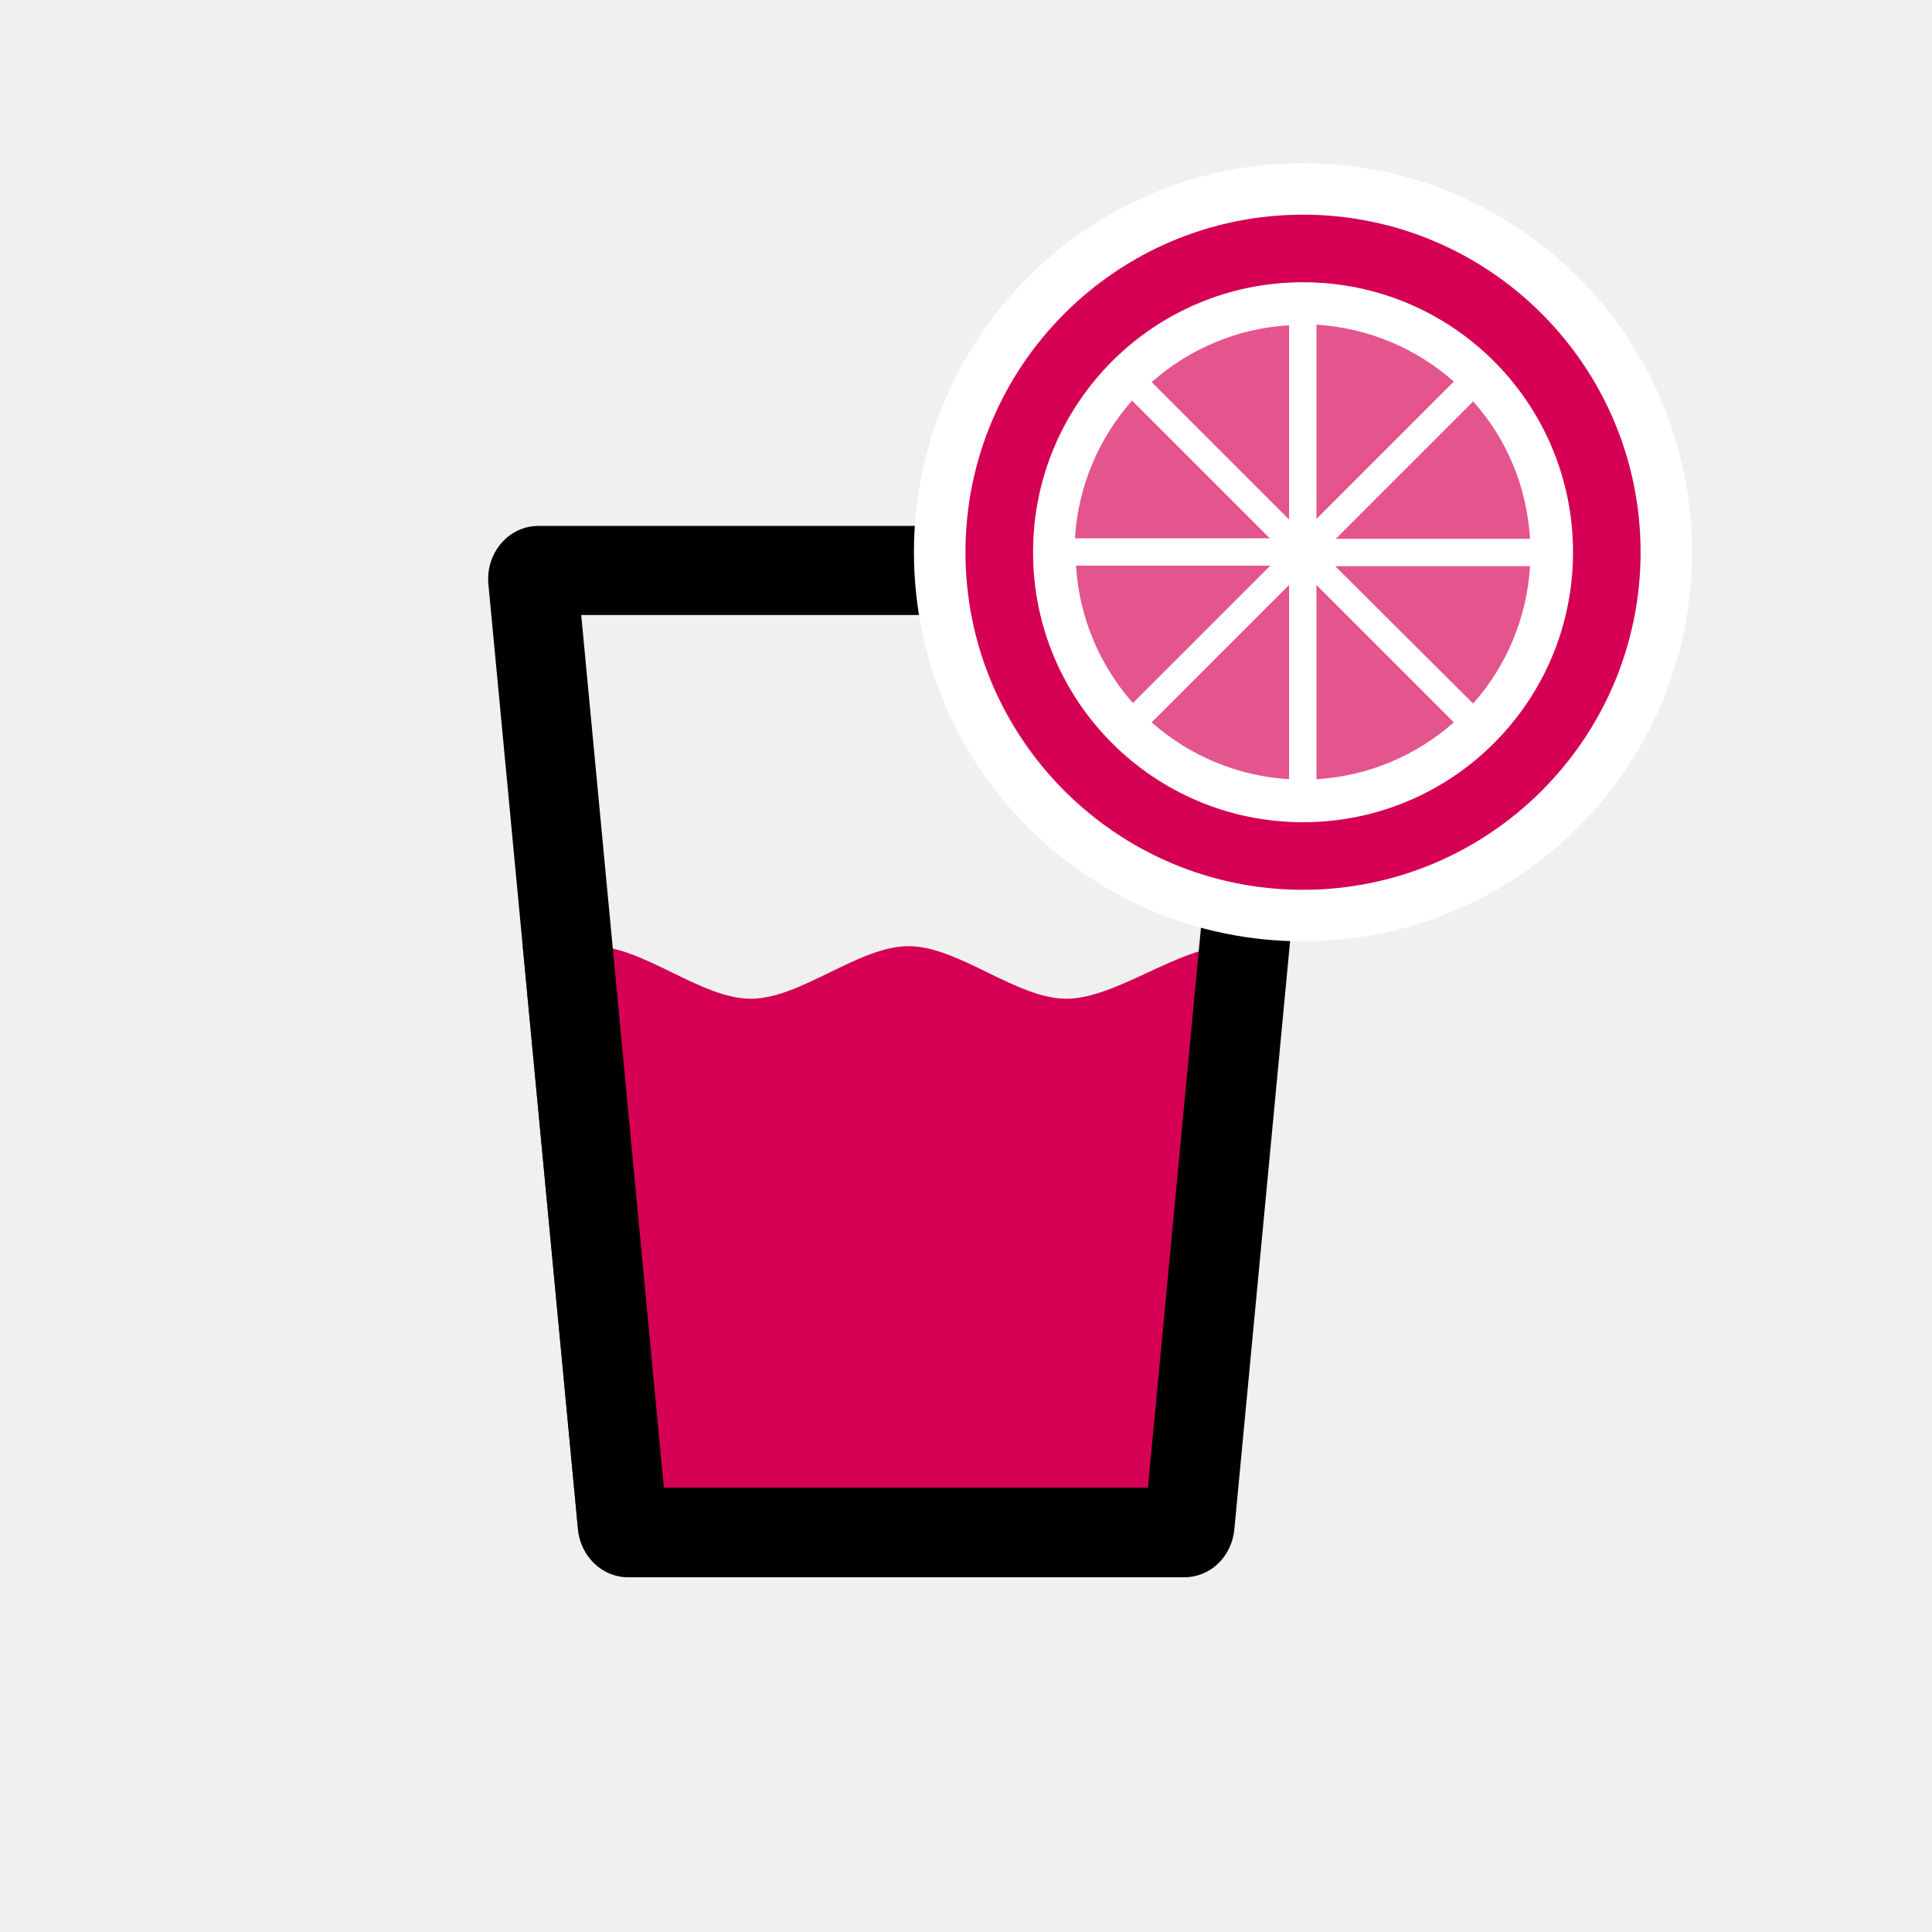
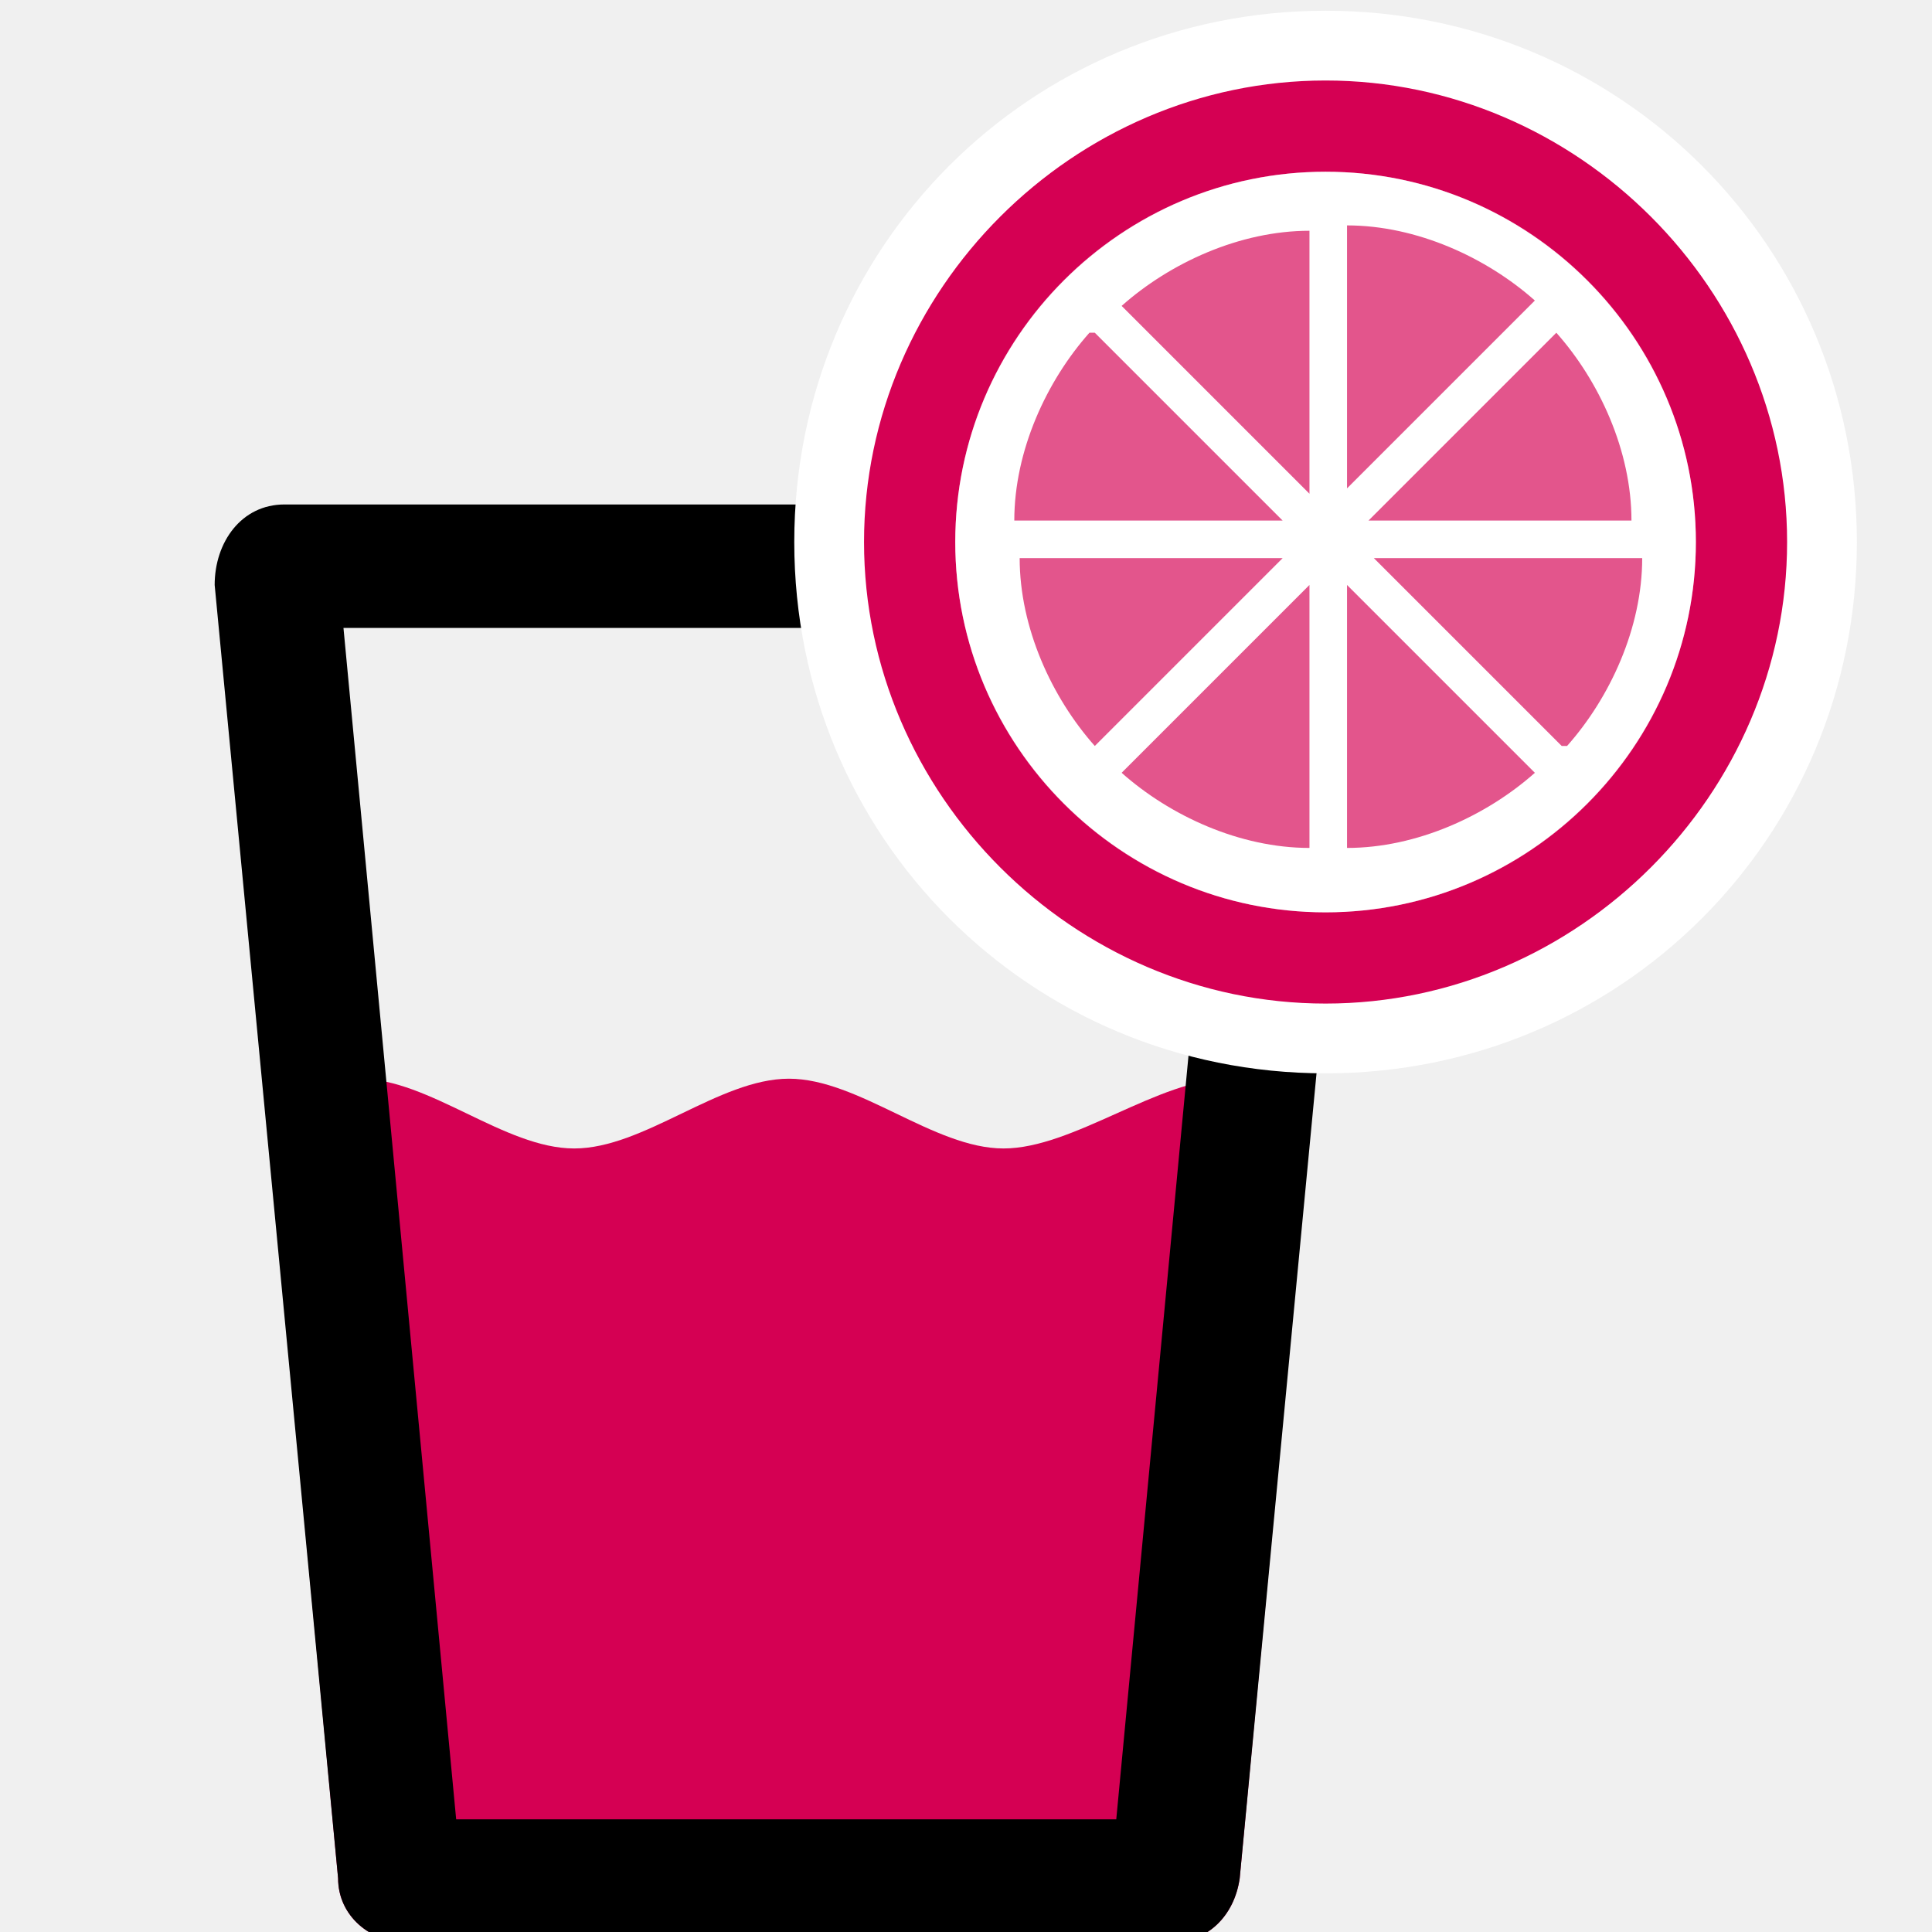
- <svg xmlns="http://www.w3.org/2000/svg" id="Ebene_1" data-name="Ebene 1" viewBox="0 0 36 36">
+ <svg xmlns="http://www.w3.org/2000/svg" id="Ebene_1" version="1.1" viewBox="0 0 36 36">
  <defs>
    <style>
-       .cls-1 {
+       .st0 {
+         fill: #e3558c;
+       }
+ 
+       .st1 {
        fill: #fff;
      }

-       .cls-2 {
-         fill: #e3558c;
-       }
- 
-       .cls-3 {
+       .st2 {
        fill: #d50053;
      }
    </style>
  </defs>
-   <path class="cls-3" d="M22.91,17.63c-.93,0-2.11.98-3.04.98s-2.01-.98-2.94-.98-2.01.98-2.94.98-2.01-.98-2.94-.98h-1.31l1.03,10.87c.05.5.45.88.92.88h10.37c.48,0,.88-.38.92-.88l1.03-10.87h-1.11Z" />
-   <path d="M22.93,11.46l-1.54,16.26h-9.02l-1.54-16.26h12.1M23.73,9.8h-13.7c-.55,0-.98.5-.93,1.08l1.67,17.62c.05.5.45.89.93.89h10.37c.48,0,.88-.38.93-.89l1.67-17.62c.05-.58-.38-1.08-.93-1.08h0Z" />
+   <path class="st2" d="M22.9,20.1c-1.3,0-2.9,1.3-4.2,1.3s-2.7-1.3-4-1.3-2.7,1.3-4,1.3-2.7-1.3-4-1.3h-1.8l1.4,14.9c0,.7.6,1.2,1.3,1.2h14.2c.7,0,1.2-.5,1.3-1.2l1.4-14.9h-1.5,0Z" />
+   <path d="M22.9,11.7l-2.1,22.2h-12.3l-2.1-22.2h16.5M24,9.4H5.3c-.8,0-1.3.7-1.3,1.5l2.3,24.1c0,.7.6,1.2,1.3,1.2h14.2c.7,0,1.2-.5,1.3-1.2l2.3-24.1c0-.8-.5-1.5-1.3-1.5h0Z" />
  <g>
-     <path class="cls-3" d="M24.28,17.06c-3.73,0-6.77-3.04-6.77-6.77s3.04-6.77,6.77-6.77,6.77,3.04,6.77,6.77-3.04,6.77-6.77,6.77Z" />
-     <path class="cls-1" d="M24.28,4c3.47,0,6.29,2.82,6.29,6.29s-2.82,6.29-6.29,6.29-6.29-2.82-6.29-6.29,2.82-6.29,6.29-6.29M24.28,3.04c-4,0-7.25,3.25-7.25,7.25s3.25,7.25,7.25,7.25,7.25-3.25,7.25-7.25-3.25-7.25-7.25-7.25h0Z" />
+     <path class="st2" d="M24.7,19.3c-5.1,0-9.2-4.2-9.2-9.2S19.6.8,24.7.8s9.2,4.2,9.2,9.2-4.2,9.2-9.2,9.2Z" />
+     <path class="st1" d="M24.7,1.5c4.7,0,8.6,3.9,8.6,8.6s-3.9,8.6-8.6,8.6-8.6-3.9-8.6-8.6S20,1.5,24.7,1.5M24.7.2c-5.5,0-9.9,4.4-9.9,9.9s4.4,9.9,9.9,9.9,9.9-4.4,9.9-9.9S30.2.2,24.7.2h0Z" />
  </g>
-   <circle class="cls-2" cx="24.28" cy="10.29" r="5.03" />
-   <path class="cls-1" d="M24.28,5.26c-2.78,0-5.03,2.25-5.03,5.03s2.25,5.03,5.03,5.03,5.03-2.25,5.03-5.03-2.25-5.03-5.03-5.03ZM24.53,9.68v-3.63c.98.06,1.87.45,2.56,1.06l-2.56,2.56ZM24.02,9.68l-2.56-2.56c.69-.61,1.58-1,2.56-1.06v3.63ZM24.02,10.9v3.62c-.98-.06-1.87-.45-2.56-1.06l2.56-2.56ZM24.53,10.9l2.56,2.56c-.69.61-1.58,1-2.56,1.06v-3.63ZM28.52,10.04h-3.63l2.56-2.56c.62.69,1,1.58,1.06,2.56ZM21.1,7.47l2.56,2.56h-3.63c.06-.98.45-1.87,1.06-2.56ZM20.04,10.54h3.63l-2.56,2.56c-.61-.69-1-1.58-1.06-2.56ZM27.45,13.11l-2.57-2.56h3.63c-.06.98-.45,1.87-1.06,2.56Z" />
+   <circle class="st0" cx="24.7" cy="10.1" r="6.9" />
+   <path class="st1" d="M24.7,3.2c-3.8,0-6.9,3.1-6.9,6.9s3.1,6.9,6.9,6.9,6.9-3.1,6.9-6.9-3.1-6.9-6.9-6.9ZM25.1,9.2v-5c1.3,0,2.6.6,3.5,1.4l-3.5,3.5h0ZM24.4,9.2l-3.5-3.5c.9-.8,2.2-1.4,3.5-1.4v5h0ZM24.4,10.9v4.9c-1.3,0-2.6-.6-3.5-1.4l3.5-3.5ZM25.1,10.9l3.5,3.5c-.9.8-2.2,1.4-3.5,1.4v-5h0ZM30.5,9.7h-5l3.5-3.5c.8.9,1.4,2.2,1.4,3.5h0ZM20.4,6.2l3.5,3.5h-5c0-1.3.6-2.6,1.4-3.5h0ZM18.9,10.4h5l-3.5,3.5c-.8-.9-1.4-2.2-1.4-3.5h0ZM29.1,13.9l-3.5-3.5h5c0,1.3-.6,2.6-1.4,3.5Z" />
</svg>
